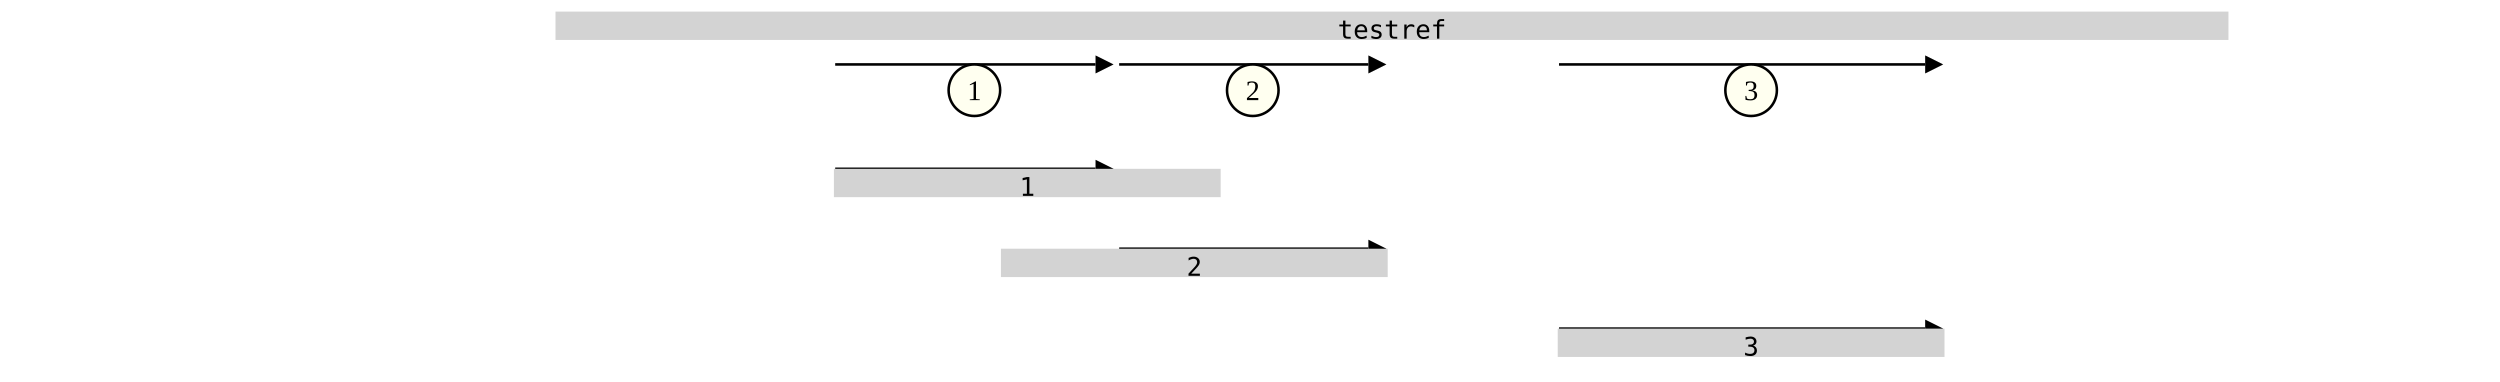
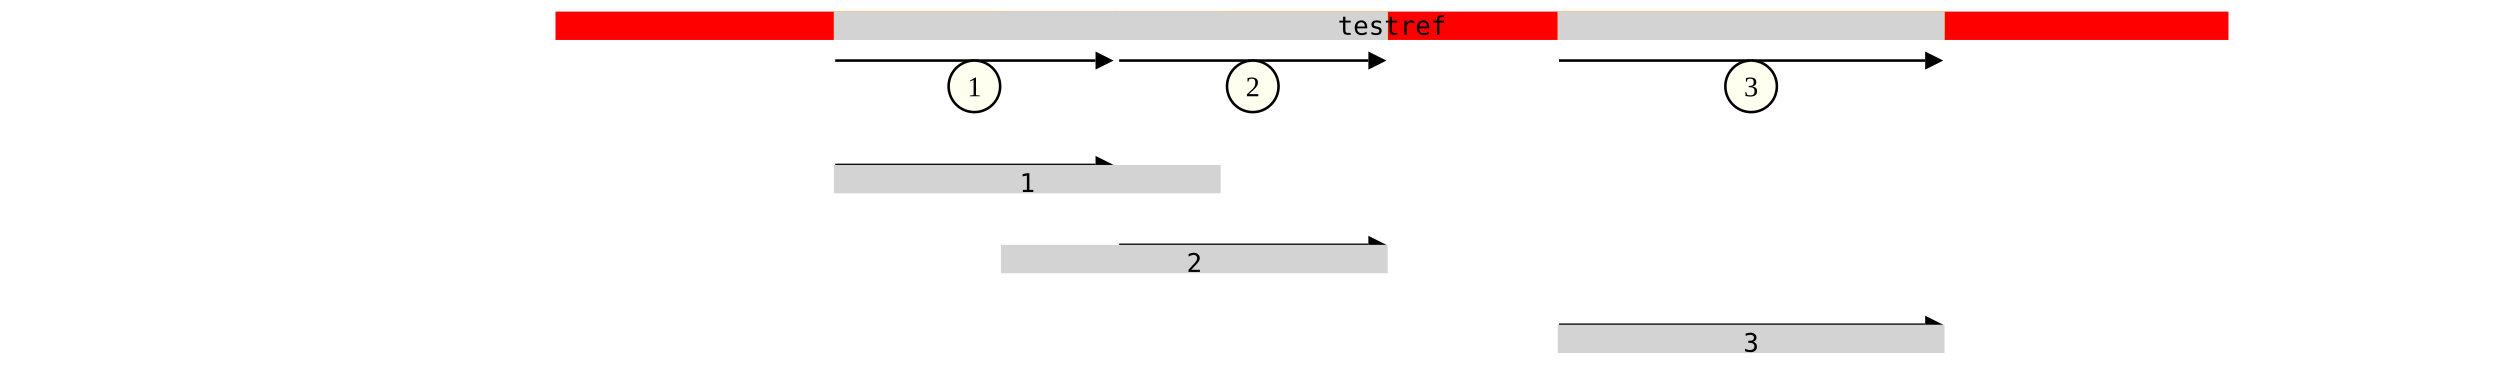
- <svg xmlns="http://www.w3.org/2000/svg" width="970" height="148.0" viewBox="0.0 -148.0 970 148.0">
+ <svg xmlns="http://www.w3.org/2000/svg" width="970" height="146.5" viewBox="0.0 -146.5 970 146.5">
  <defs>
</defs>
+   <g transform="translate(0 -131.5)">
+     <g transform="translate(0.0 0)">
+       <rect x="216.036" y="-10" width="648.107" height="10" fill="red" stroke="red" />
+     </g>
+     <g transform="translate(0.0 0)">
+       <rect x="324.053" y="-10" width="108.018" height="10" fill="yellow" stroke="yellow" />
+     </g>
+     <g transform="translate(0.0 0)">
+       <rect x="434.232" y="-10" width="103.697" height="10" fill="yellow" stroke="yellow" />
+     </g>
+     <g transform="translate(0.0 0)">
+       <rect x="604.9" y="-10" width="149.065" height="10" fill="yellow" stroke="yellow" />
+     </g>
+     <g transform="translate(0.0 0)">
+       <rect x="324.053" y="-10" width="149.065" height="10" fill="lightgray" stroke="lightgray" />
+     </g>
+     <g transform="translate(0.0 0)">
+       <rect x="388.864" y="-10" width="149.065" height="10" fill="lightgray" stroke="lightgray" />
+     </g>
+     <g transform="translate(0.0 0)">
+       <rect x="604.9" y="-10" width="149.065" height="10" fill="lightgray" stroke="lightgray" />
+     </g>
+   </g>
  <g transform="translate(0.0 -133.0)">
-     <rect x="216.036" y="-10" width="648.107" height="10" fill="lightgrey" stroke="lightgrey" />
+     <rect x="540.089" y="11.5" width="0.0" height="-11.5" fill="transparent" stroke="transparent" />
    <g transform="translate(540.0891 0)">
      <text x="0" y="0" font-size="10" font-family="monospace" text-anchor="middle">testref</text>
    </g>
  </g>
  <g transform="translate(0 -103.0)">
    <g transform="translate(0.0 0)">
      <path d="M324.053,-20.0 L425.071,-20.0" stroke="black" />
      <circle cx="378.062" cy="-10.0" r="10.0" fill="ivory" stroke="black" />
      <path d="M432.071,-20.0 L425.071,-23.5 L425.071,-16.5 L432.071,-20.0" fill="black" />
      <text x="378.062" y="-10.0" font-size="11.0" text-anchor="middle" dy="0.35em">1</text>
    </g>
    <g transform="translate(0.0 0)">
      <path d="M434.232,-20.0 L530.929,-20.0" stroke="black" />
      <circle cx="486.08" cy="-10.0" r="10.0" fill="ivory" stroke="black" />
      <path d="M537.929,-20.0 L530.929,-23.5 L530.929,-16.5 L537.929,-20.0" fill="black" />
      <text x="486.08" y="-10.0" font-size="11.0" text-anchor="middle" dy="0.35em">2</text>
    </g>
    <g transform="translate(0.0 0)">
      <path d="M604.9,-20.0 L746.964,-20.0" stroke="black" />
      <circle cx="679.432" cy="-10.0" r="10.0" fill="ivory" stroke="black" />
      <path d="M753.964,-20.0 L746.964,-23.5 L746.964,-16.5 L753.964,-20.0" fill="black" />
      <text x="679.432" y="-10.0" font-size="11.0" text-anchor="middle" dy="0.35em">3</text>
    </g>
  </g>
  <g transform="translate(0 -92.0)">
    <g transform="translate(0.0 0)">
      <path d="M324.053,9.5 L425.071,9.5" stroke="black" />
      <path d="M432.071,9.5 L425.071,6.0 L425.071,13.0 L432.071,9.5" fill="black" />
    </g>
  </g>
  <g transform="translate(0 -72.0)">
    <g transform="translate(0.0 0)">
      <rect x="324.053" y="-10" width="149.065" height="10" fill="lightgrey" stroke="lightgrey" />
      <g transform="translate(398.5857 0)">
        <text x="0" y="0" font-size="10" font-family="monospace" text-anchor="middle">1</text>
      </g>
    </g>
  </g>
  <g transform="translate(0 -61.0)">
    <g transform="translate(0.0 0)">
      <path d="M434.232,9.5 L530.929,9.5" stroke="black" />
      <path d="M537.929,9.5 L530.929,6.0 L530.929,13.0 L537.929,9.5" fill="black" />
    </g>
  </g>
  <g transform="translate(0 -41.0)">
    <g transform="translate(0.0 0)">
      <rect x="388.864" y="-10" width="149.065" height="10" fill="lightgrey" stroke="lightgrey" />
      <g transform="translate(463.3964 0)">
        <text x="0" y="0" font-size="10" font-family="monospace" text-anchor="middle">2</text>
      </g>
    </g>
  </g>
  <g transform="translate(0 -30.0)">
    <g transform="translate(0.0 0)">
      <path d="M604.9,9.5 L746.964,9.5" stroke="black" />
      <path d="M753.964,9.5 L746.964,6.0 L746.964,13.0 L753.964,9.5" fill="black" />
    </g>
  </g>
  <g transform="translate(0 -10.0)">
    <g transform="translate(0.0 0)">
      <rect x="604.9" y="-10" width="149.065" height="10" fill="lightgrey" stroke="lightgrey" />
      <g transform="translate(679.4321 0)">
        <text x="0" y="0" font-size="10" font-family="monospace" text-anchor="middle">3</text>
      </g>
    </g>
  </g>
</svg>
